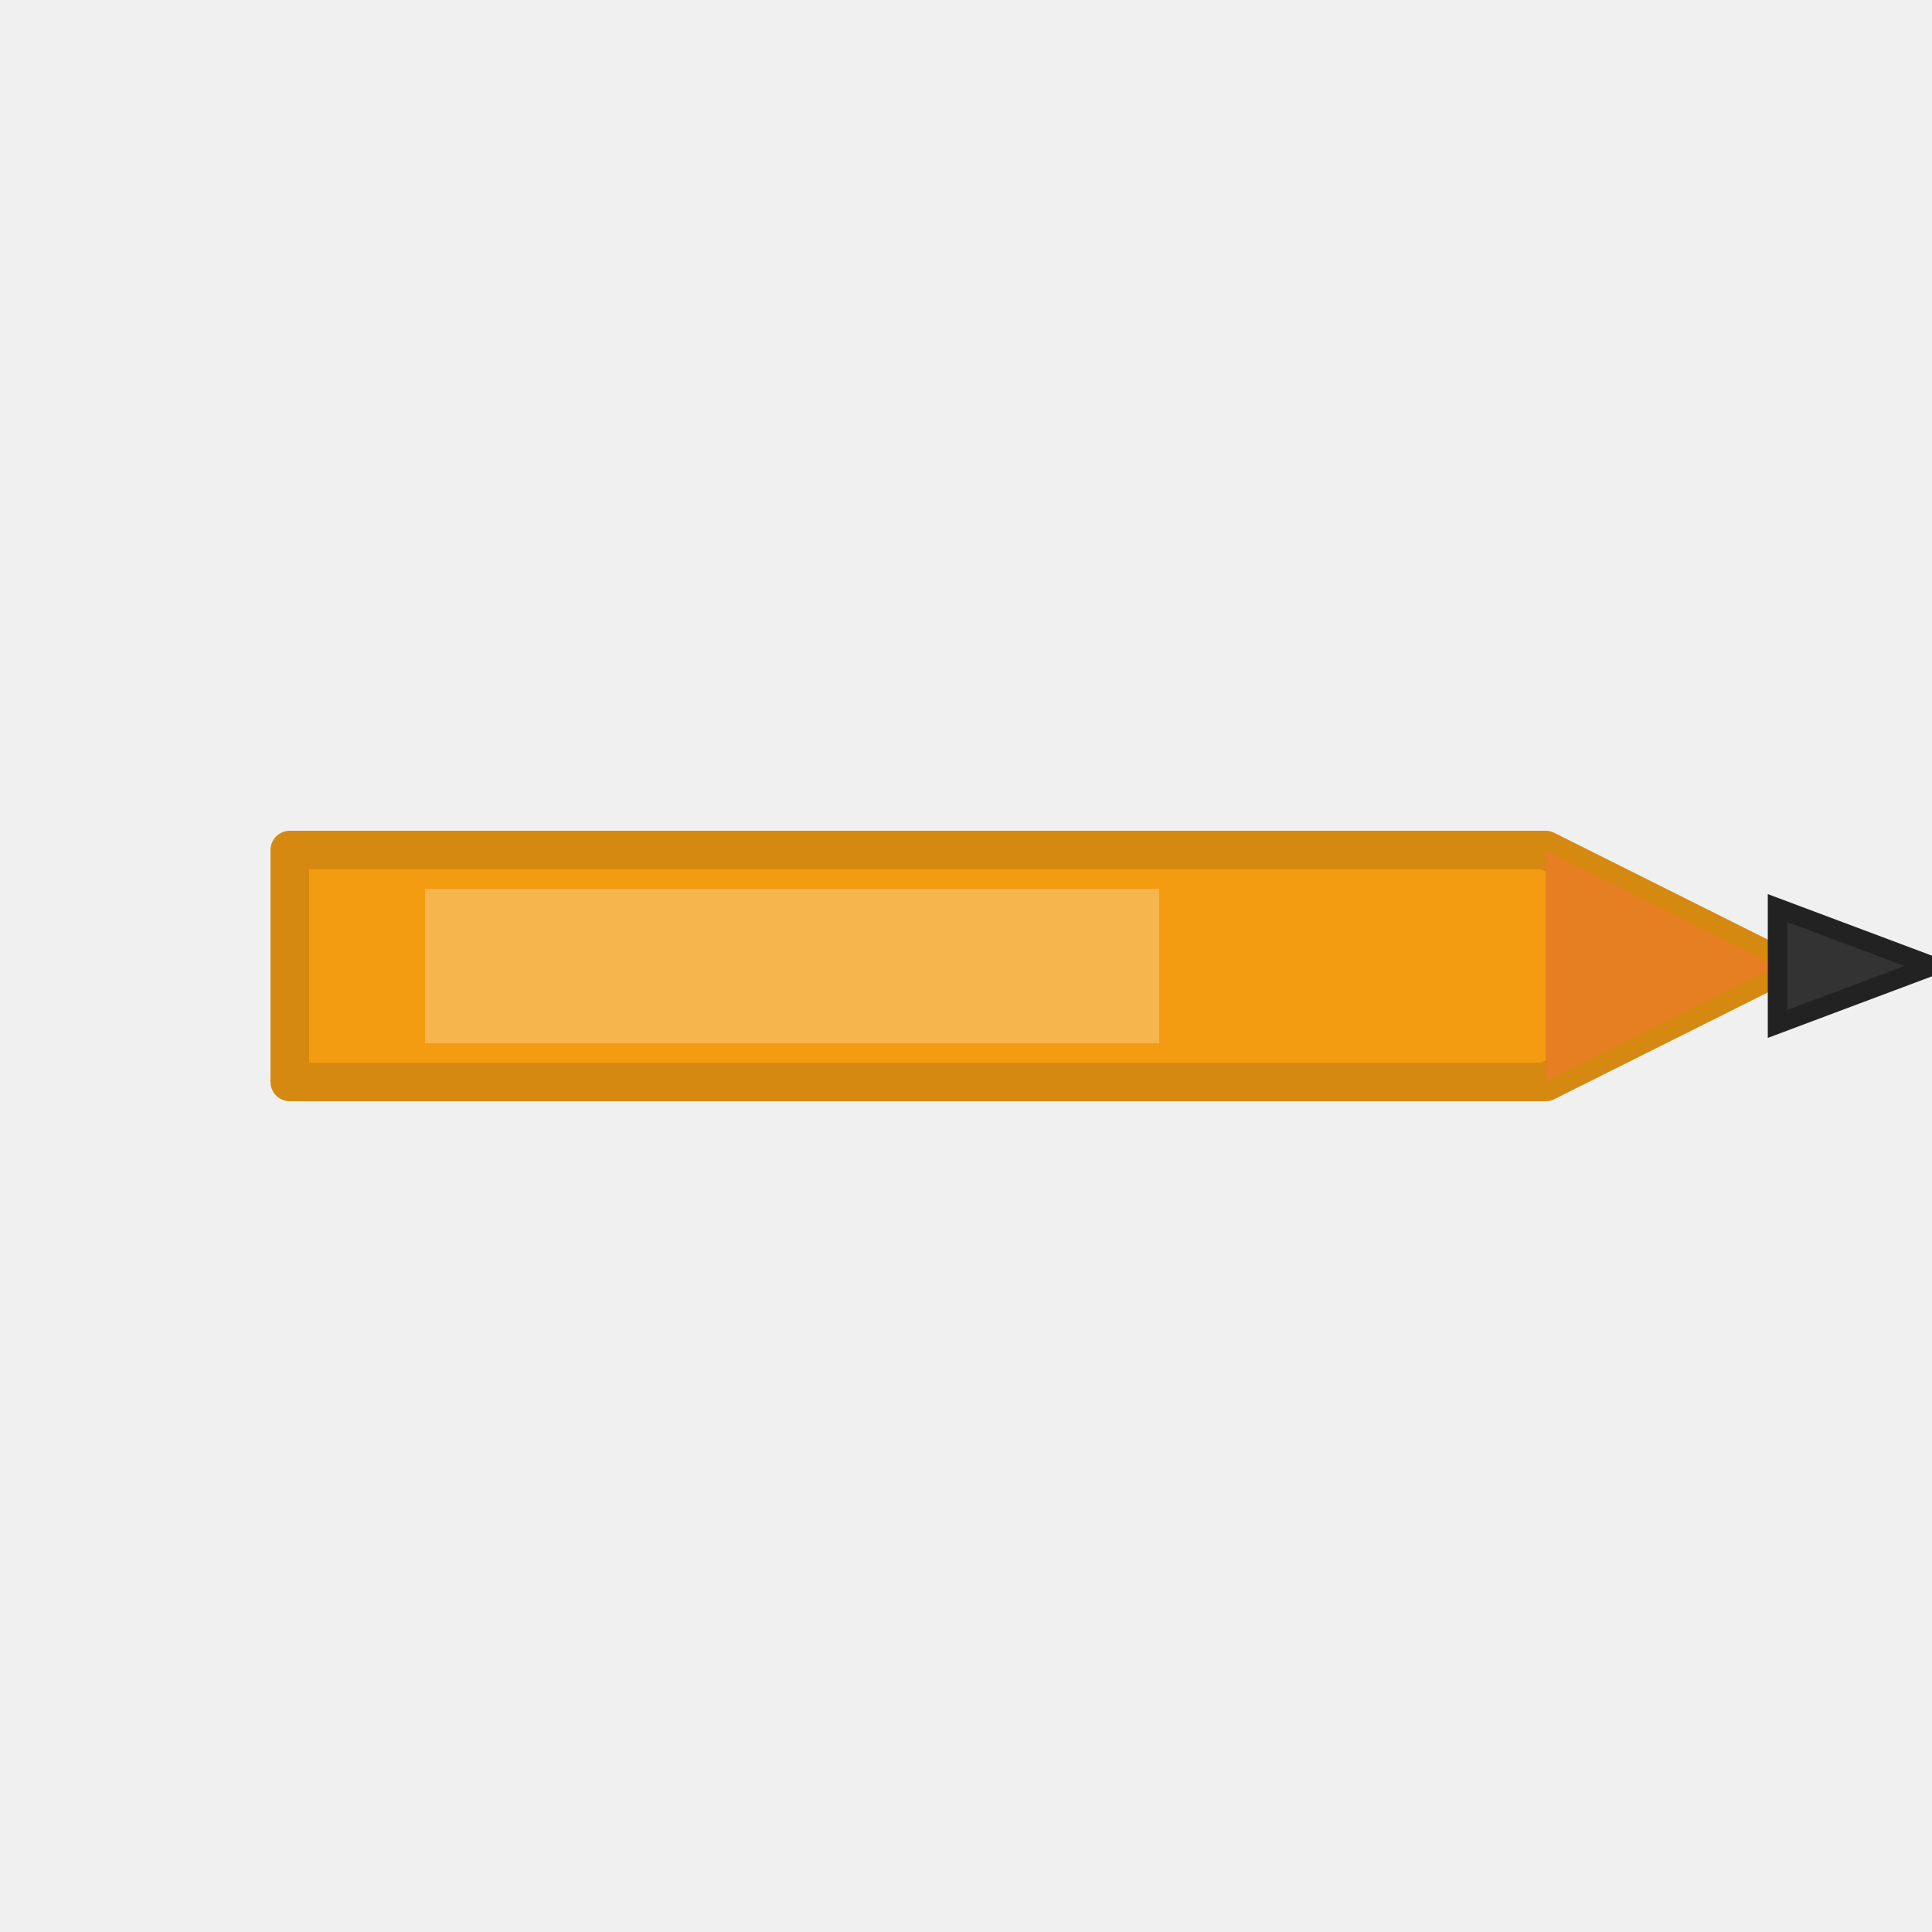
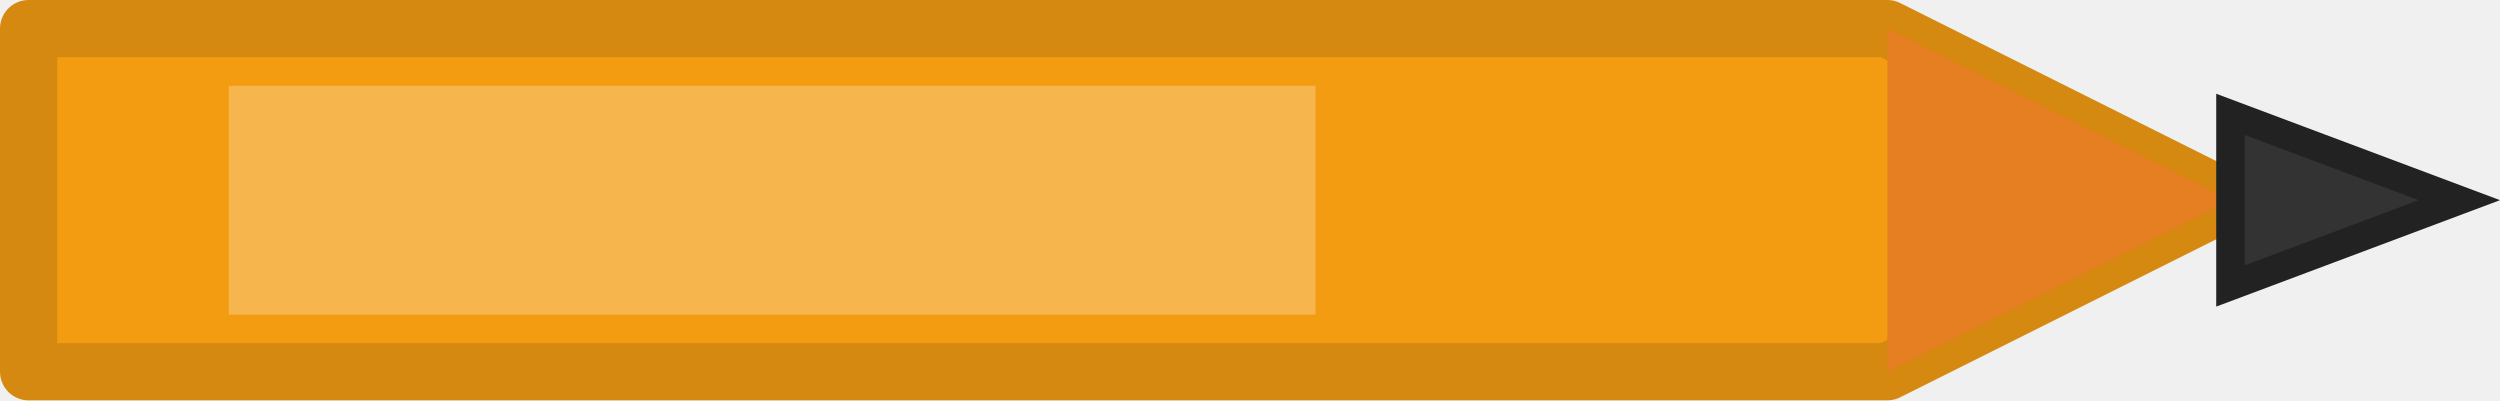
- <svg xmlns="http://www.w3.org/2000/svg" viewBox="-50 -50 100 100" width="100" height="100">
-   <g transform="translate(0, 0)">
-     <polygon points="-35,-6 30,-6 42,0 30,6 -35,6" fill="#f39c12" stroke="#d68910" stroke-width="2" stroke-linejoin="round" />
-     <polygon points="42,0 30,-6 30,6" fill="#e67e22" />
-     <polygon points="42,-3 50,0 42,3" fill="#333" stroke="#222" stroke-width="1" />
-     <polygon points="-28,-4 10,-4 10,4 -28,4" fill="rgba(255,255,255,0.25)" />
+ <svg xmlns="http://www.w3.org/2000/svg" version="1.1" width="87.424" height="14" viewBox="0,0,87.424,14">
+   <g transform="translate(-152.6718,-173.1242)">
+     <g data-paper-data="{&quot;isPaintingLayer&quot;:true}" fill-rule="nonzero" stroke-linecap="butt" stroke-miterlimit="10" stroke-dasharray="" stroke-dashoffset="0" style="mix-blend-mode: normal">
+       <path d="M153.672,174.124h65l12,6l-12,6h-65z" fill="#f39c12" stroke="#d68910" stroke-width="2" stroke-linejoin="round" />
+       <path d="M218.672,186.124v-12l12,6z" fill="#e67e22" stroke="none" stroke-width="1" stroke-linejoin="miter" />
+       <path d="M230.672,177.124l8,3l-8,3z" fill="#333333" stroke="#222222" stroke-width="1" stroke-linejoin="miter" />
+       <path d="M160.672,176.124h38v8h-38z" fill-opacity="0.25" fill="#ffffff" stroke="none" stroke-width="1" stroke-linejoin="miter" />
+     </g>
  </g>
</svg>
